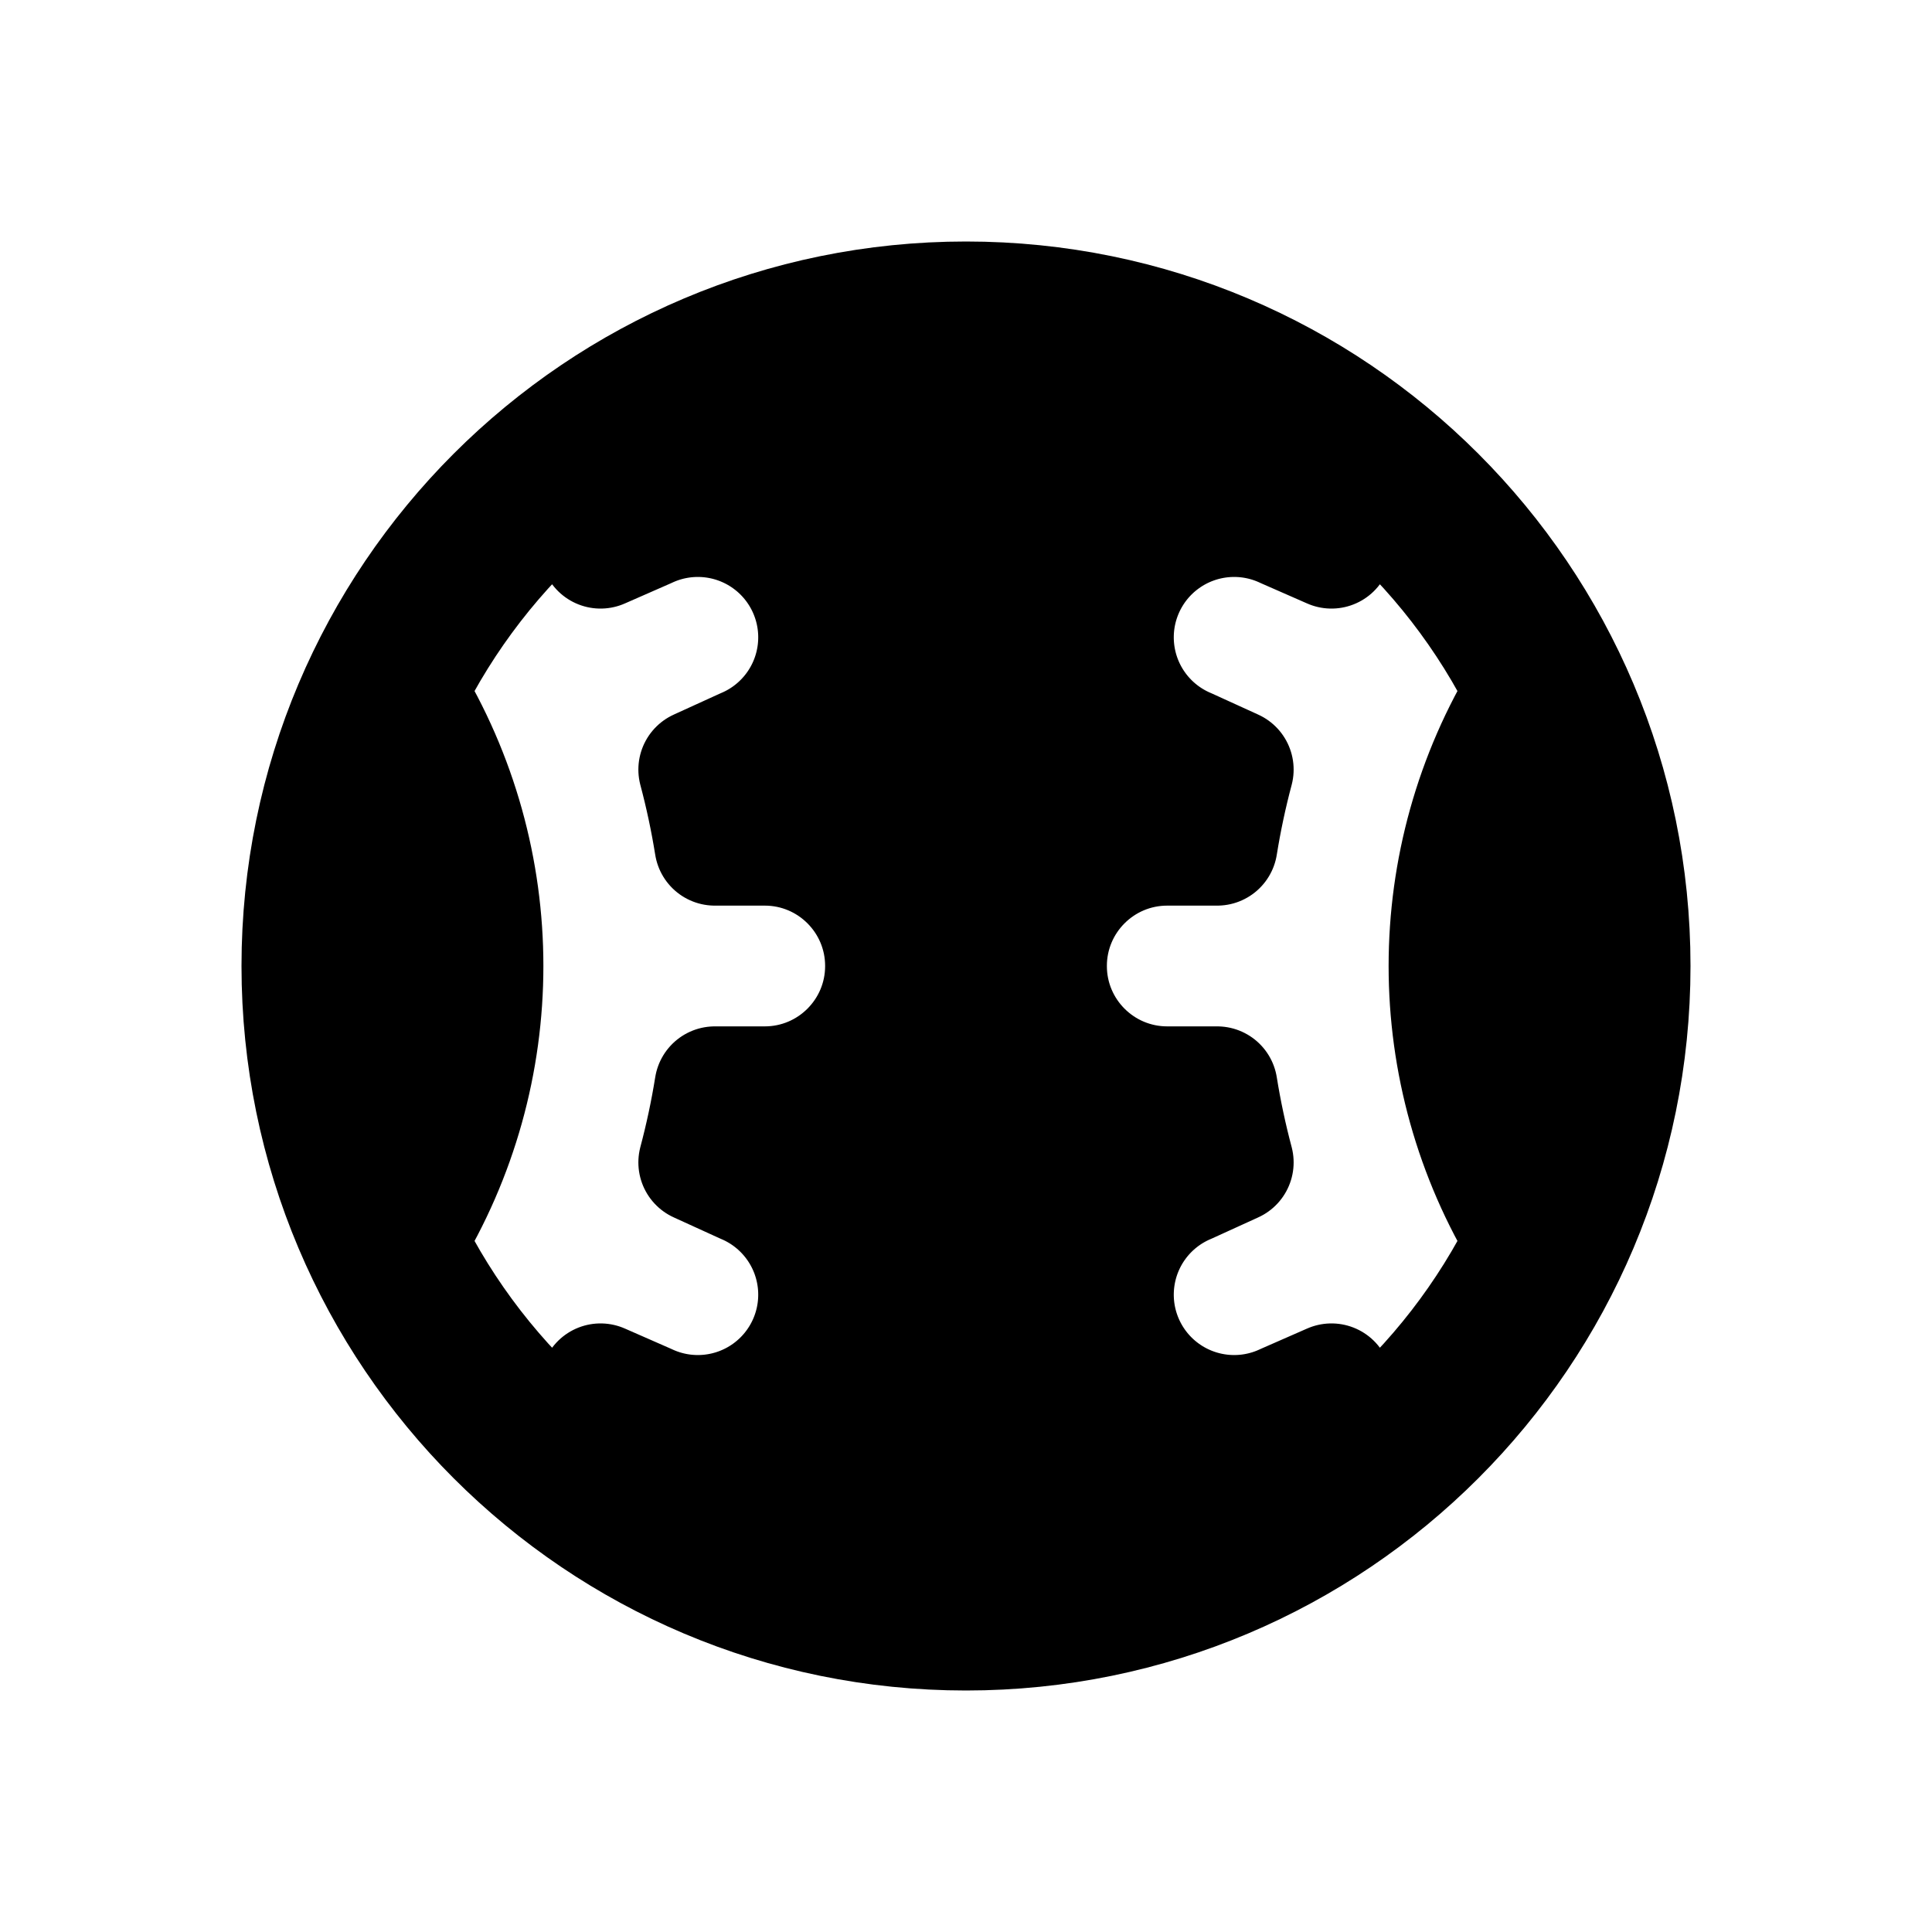
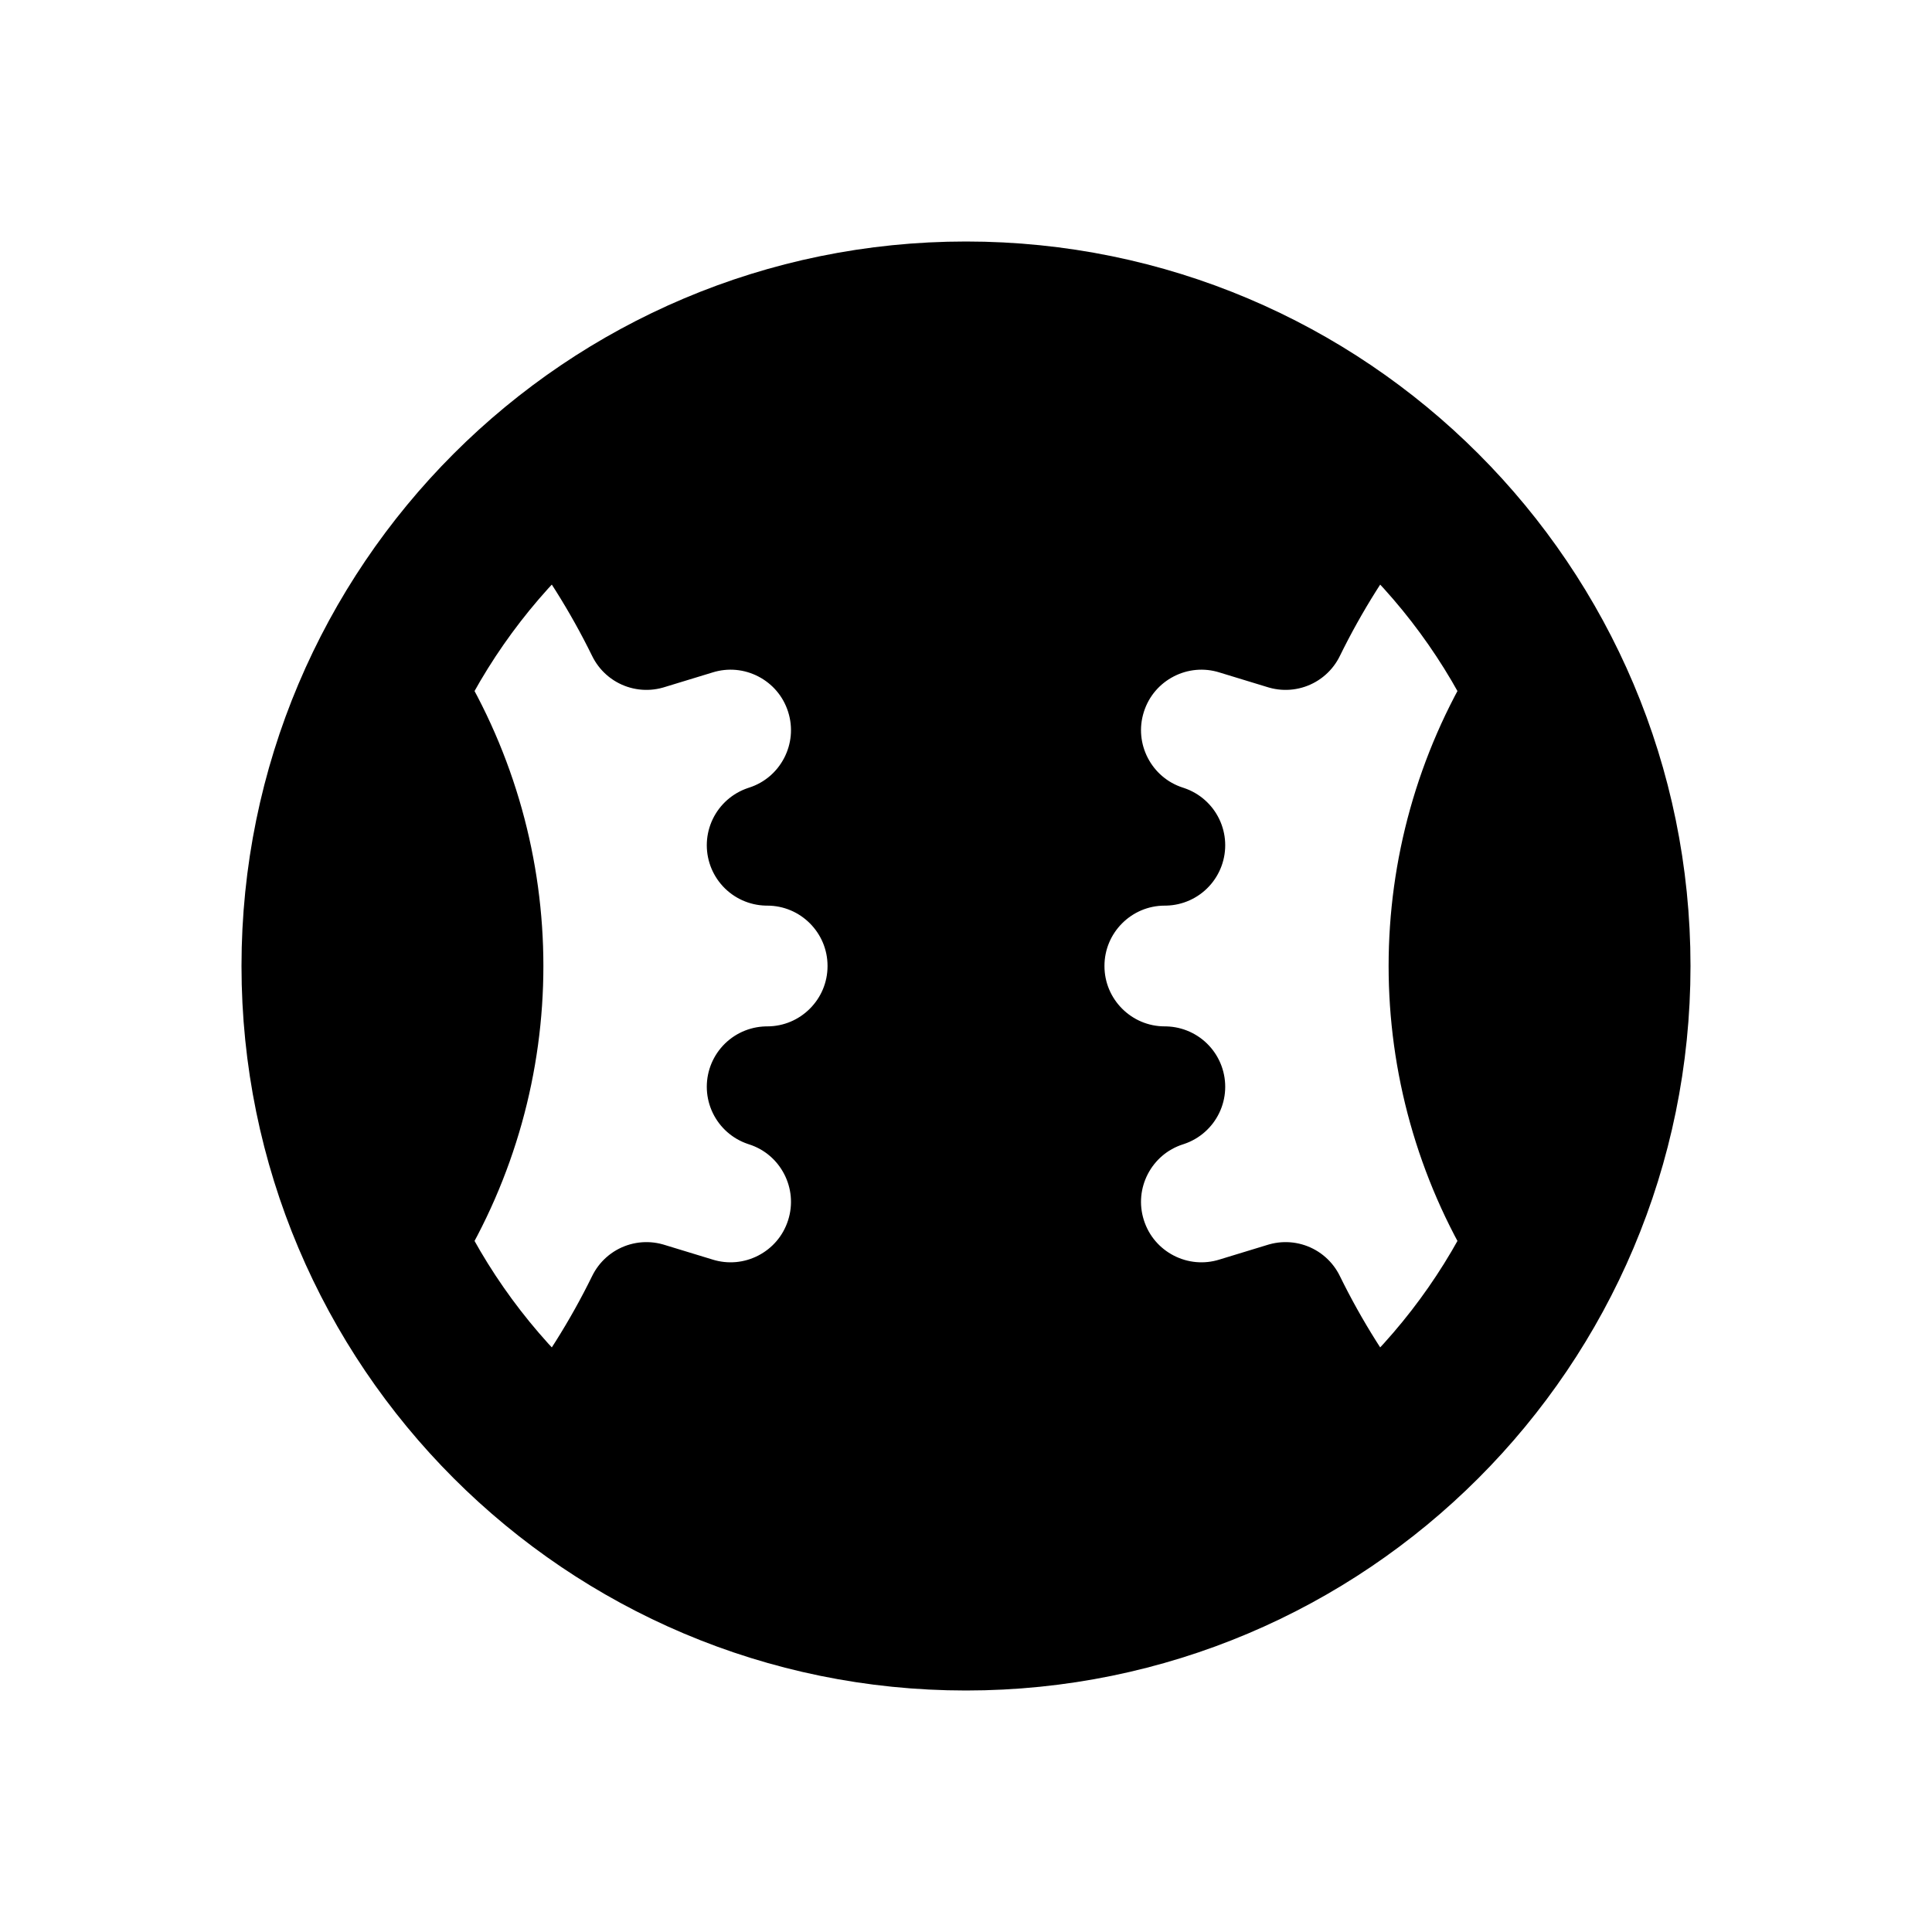
<svg xmlns="http://www.w3.org/2000/svg" viewBox="0 0 24 24" fill="currentColor" stroke="currentColor" stroke-width="1.5" stroke-linecap="round" stroke-linejoin="round" fill-rule="evenodd">
-   <path d="M12 3.75A8.25 8.25 0 1 1 12 20.25A8.25 8.25 0 1 1 12 3.75ZM9.25 9.3L8.68 9.56A9.5 9.5 0 0 1 8.88 10.5H9.5A1.5 1.5 0 0 1 9.5 13.5H8.88A9.5 9.5 0 0 1 8.68 14.44L9.25 14.7A1.5 1.5 0 1 1 8.03 17.44L7.46 17.19A9.5 9.5 0 0 1 6.96 17.88A7.75 7.75 0 0 1 5.04 15.4A6.5 6.5 0 0 0 5.04 8.6A7.75 7.75 0 0 1 6.96 6.12A9.5 9.5 0 0 1 7.46 6.81L8.03 6.56A1.5 1.5 0 1 1 9.25 9.3ZM15.97 6.56L16.54 6.81A9.5 9.5 0 0 1 17.04 6.12A7.75 7.75 0 0 1 18.96 8.6A6.5 6.5 0 0 0 18.96 15.4A7.75 7.75 0 0 1 17.04 17.88A9.5 9.5 0 0 1 16.54 17.19L15.97 17.44A1.5 1.5 0 1 1 14.75 14.7L15.32 14.44A9.5 9.5 0 0 1 15.12 13.5H14.5A1.5 1.5 0 1 1 14.5 10.5H15.12A9.5 9.5 0 0 1 15.32 9.56L14.75 9.3A1.5 1.5 0 1 1 15.97 6.56Z" />
+   <path d="M12 3.75A8.25 8.25 0 1 1 12 20.25A8.25 8.25 0 1 1 12 3.75ZM9.53 10.5A1.5 1.5 0 0 1 9.53 13.5A1.5 1.5 0 0 1 8.62 16.36L8.03 16.18A9.5 9.5 0 0 1 6.96 17.88A7.75 7.75 0 0 1 5.04 15.4A6.5 6.5 0 0 0 5.04 8.6A7.75 7.75 0 0 1 6.96 6.12A9.5 9.5 0 0 1 8.03 7.82L8.62 7.64A1.5 1.5 0 0 1 9.53 10.5ZM15.38 7.64L15.97 7.82A9.5 9.5 0 0 1 17.04 6.12A7.75 7.75 0 0 1 18.96 8.6A6.5 6.5 0 0 0 18.96 15.4A7.75 7.75 0 0 1 17.04 17.88A9.5 9.5 0 0 1 15.97 16.18L15.38 16.36A1.5 1.5 0 0 1 14.47 13.5A1.5 1.5 0 0 1 14.47 10.5A1.5 1.5 0 0 1 15.38 7.64Z" />
</svg>
